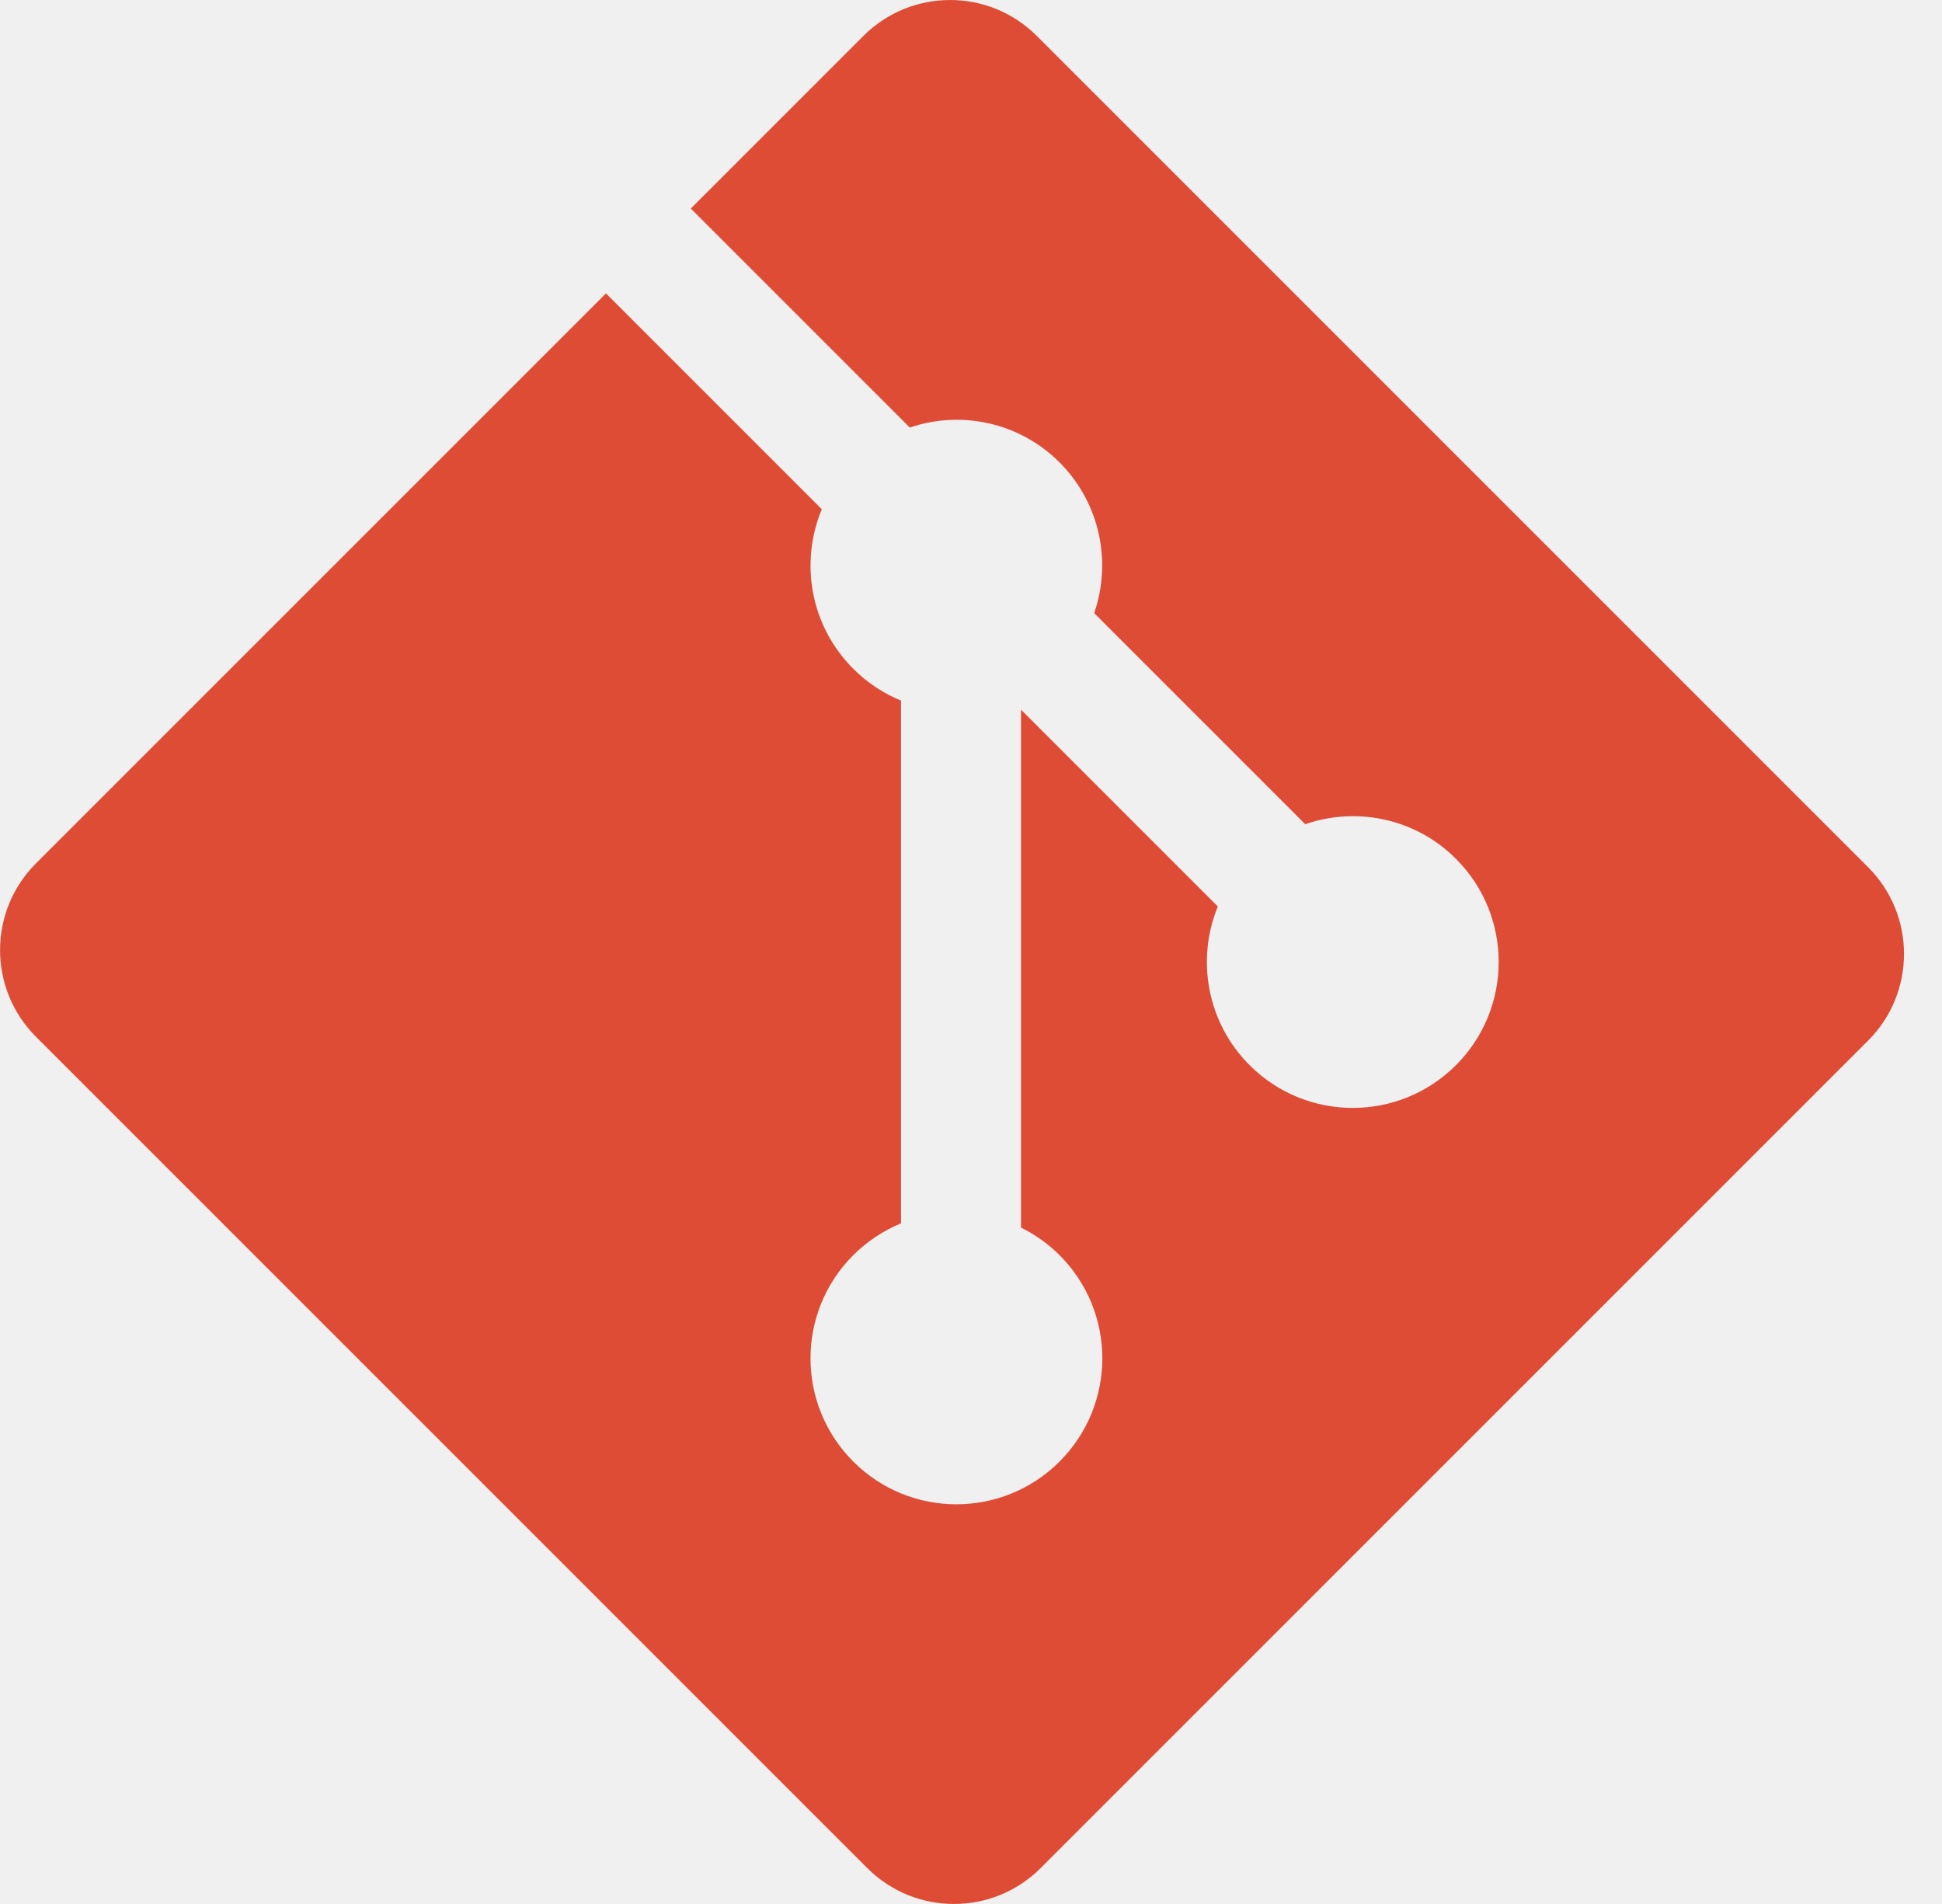
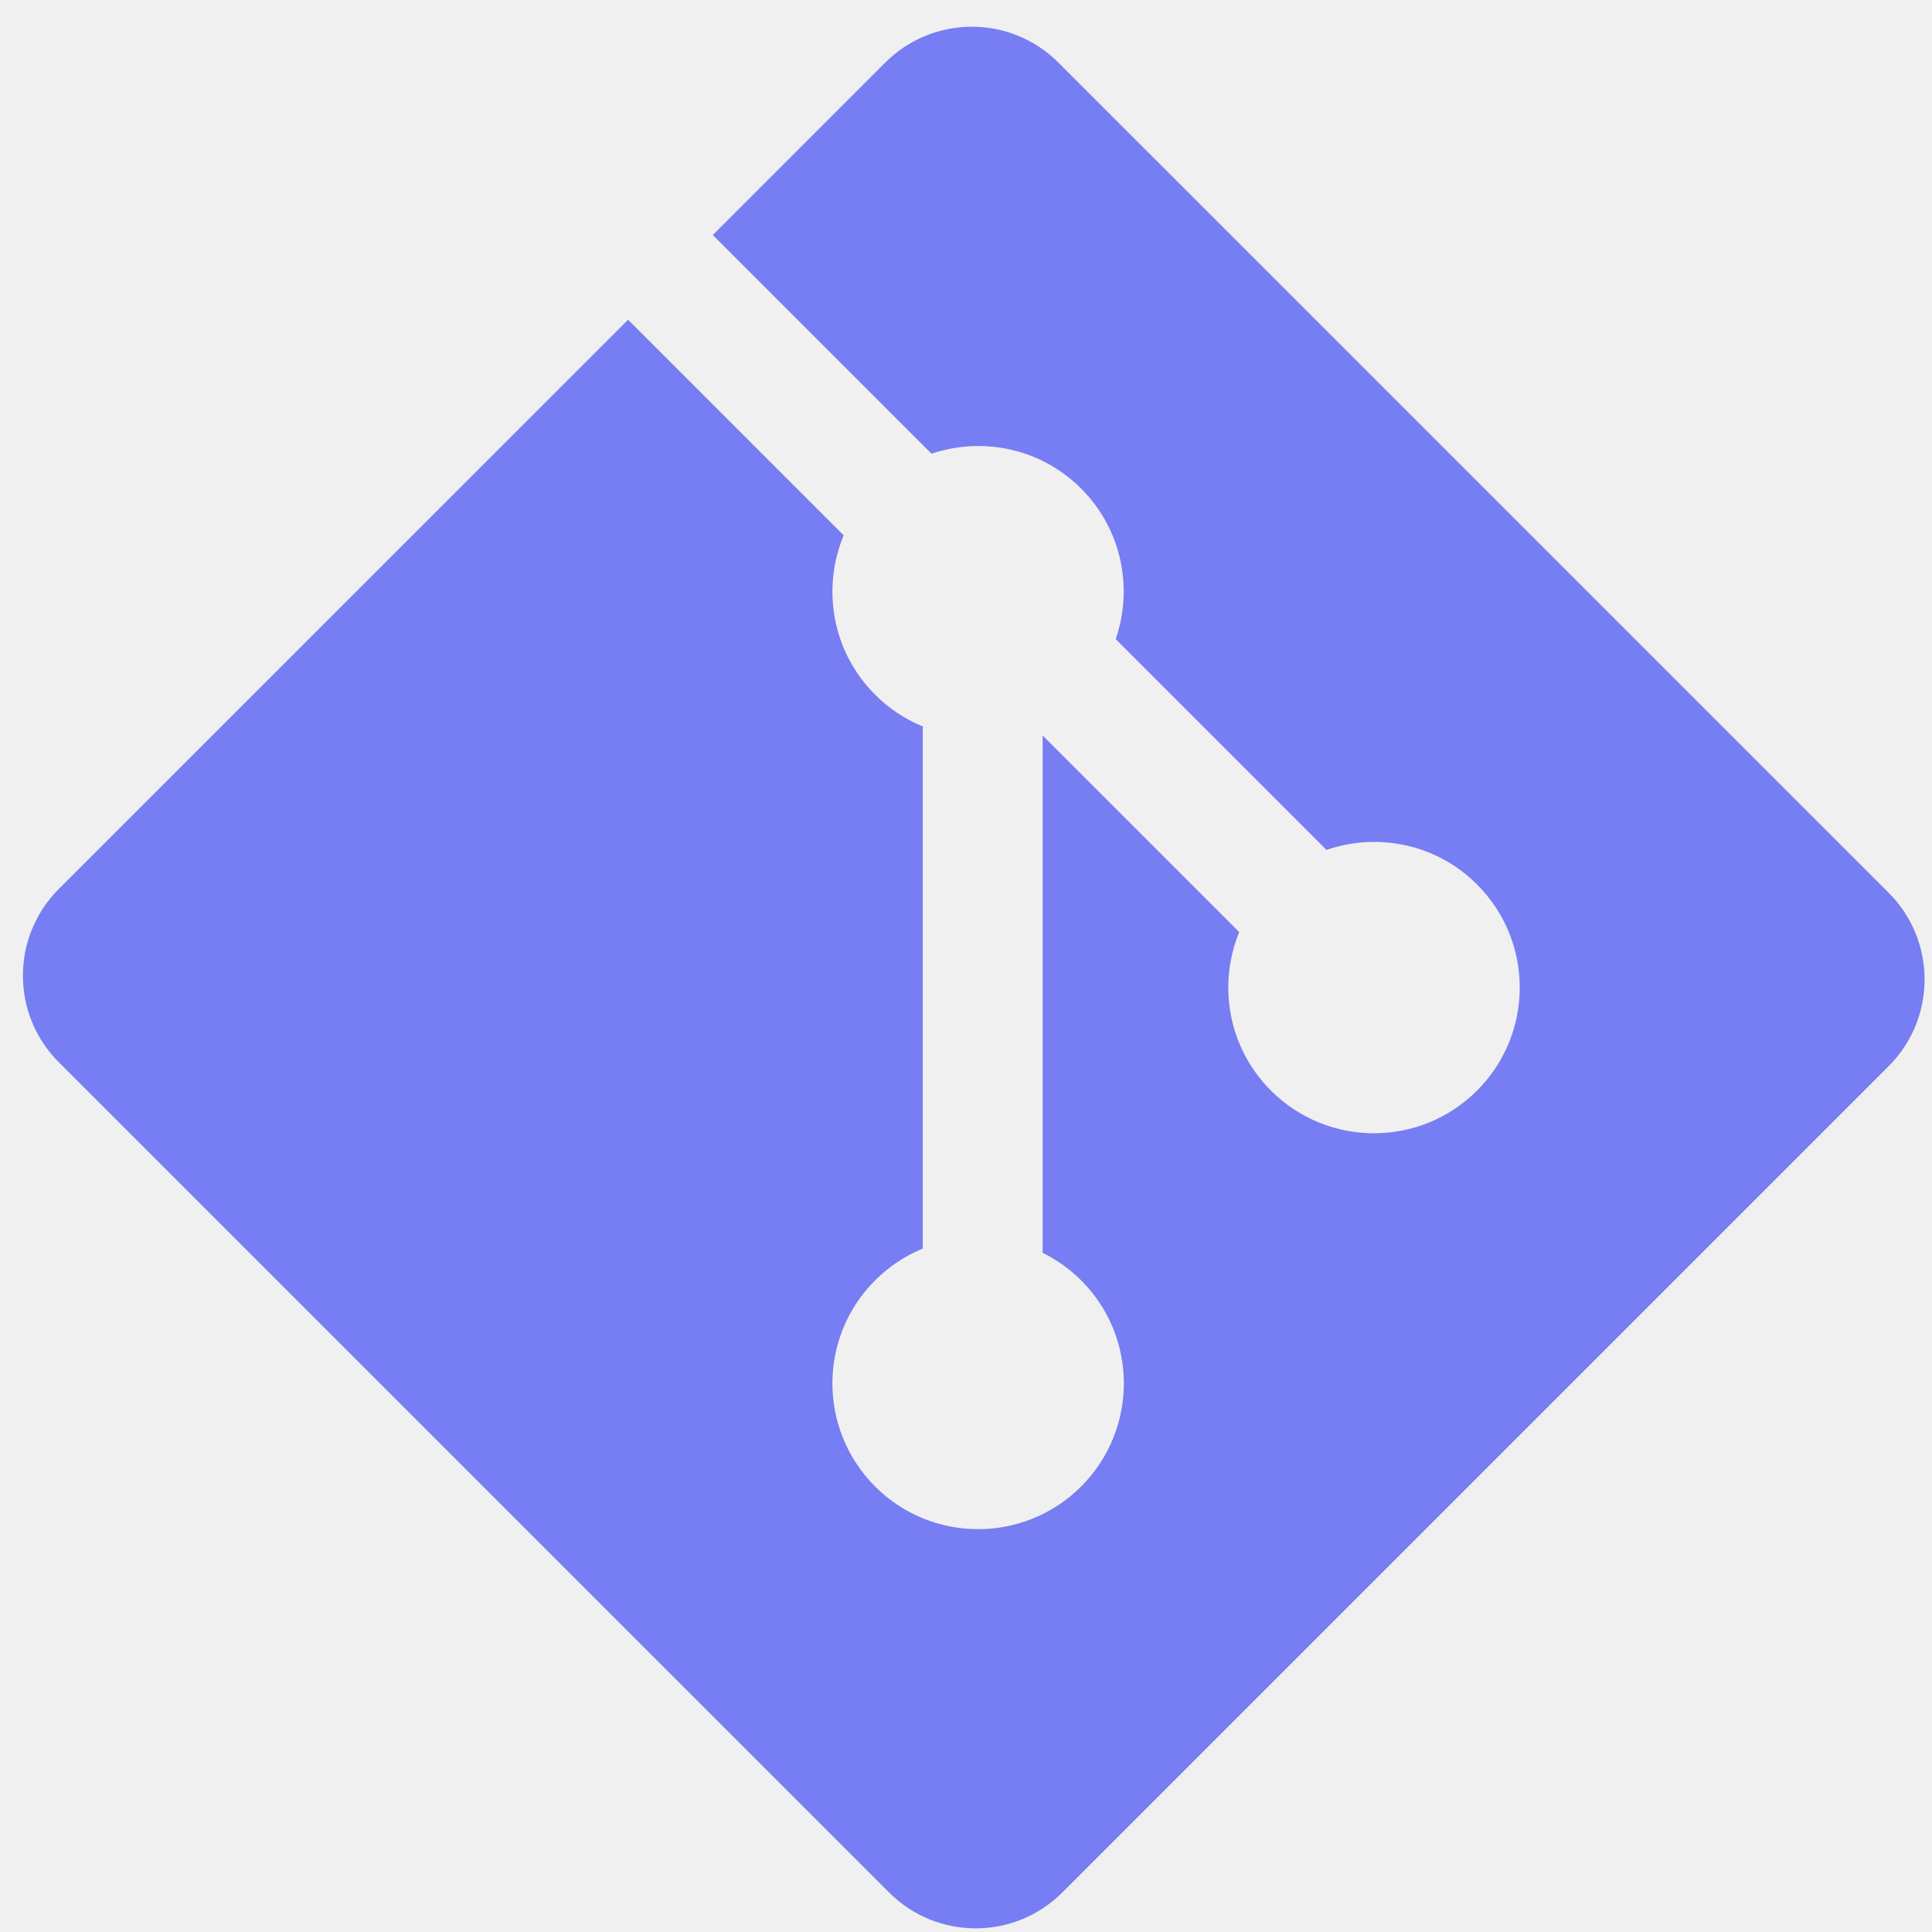
- <svg xmlns="http://www.w3.org/2000/svg" width="51" height="50" viewBox="0 0 51 50" fill="none">
-   <path fill-rule="evenodd" clip-rule="evenodd" d="M49.059 22.773L27.228 0.943C25.972 -0.314 23.933 -0.314 22.674 0.943L18.141 5.476L23.892 11.227C25.228 10.775 26.761 11.078 27.826 12.144C28.896 13.216 29.197 14.761 28.735 16.102L34.277 21.644C35.617 21.182 37.165 21.481 38.236 22.554C39.732 24.05 39.732 26.475 38.236 27.972C36.738 29.469 34.313 29.469 32.816 27.972C31.69 26.845 31.412 25.192 31.982 23.805L26.813 18.636L26.813 32.237C27.178 32.418 27.522 32.659 27.826 32.962C29.323 34.458 29.323 36.883 27.826 38.381C26.329 39.878 23.903 39.878 22.408 38.381C20.911 36.883 20.911 34.458 22.408 32.962C22.778 32.593 23.206 32.314 23.662 32.126V18.398C23.206 18.211 22.778 17.934 22.408 17.562C21.274 16.43 21.001 14.765 21.582 13.373L15.914 7.704L0.945 22.672C-0.313 23.93 -0.313 25.969 0.945 27.227L22.776 49.057C24.033 50.314 26.072 50.314 27.33 49.057L49.059 27.328C50.317 26.07 50.317 24.03 49.059 22.773" fill="#DE4C36" />
+ <svg xmlns="http://www.w3.org/2000/svg" width="506" height="506" viewBox="0 0 506 506" fill="none">
+   <g clip-path="url(#clip0_308_2913)">
+     <path fill-rule="evenodd" clip-rule="evenodd" d="M494.662 233.836L277.204 16.394C264.69 3.869 244.377 3.869 231.846 16.394L186.691 61.549L243.973 118.83C257.285 114.333 272.548 117.349 283.16 127.962C293.822 138.64 296.817 154.034 292.21 167.39L347.415 222.595C360.771 217.993 376.181 220.972 386.848 231.655C401.756 246.558 401.756 270.712 386.848 285.625C371.935 300.538 347.781 300.538 332.862 285.625C321.648 274.4 318.878 257.93 324.556 244.115L273.072 192.632L273.067 328.113C276.701 329.917 280.133 332.316 283.16 335.332C298.068 350.234 298.068 374.389 283.16 389.313C268.247 404.221 244.082 404.221 229.191 389.313C214.283 374.389 214.283 350.234 229.191 335.332C232.874 331.654 237.136 328.873 241.683 327.004V190.26C237.136 188.402 232.879 185.637 229.191 181.932C217.895 170.652 215.179 154.078 220.966 140.208L164.505 83.736L15.399 232.83C2.869 245.366 2.869 265.679 15.399 278.204L232.857 495.651C245.377 508.176 265.684 508.176 278.22 495.651L494.662 279.215C507.187 266.684 507.187 246.361 494.662 233.836Z" fill="#777DF2" />
+   </g>
+   <defs>
+     <clipPath id="clip0_308_2913">
+       <rect width="500" height="498.054" fill="white" transform="translate(6 7)" />
+     </clipPath>
+   </defs>
</svg>
